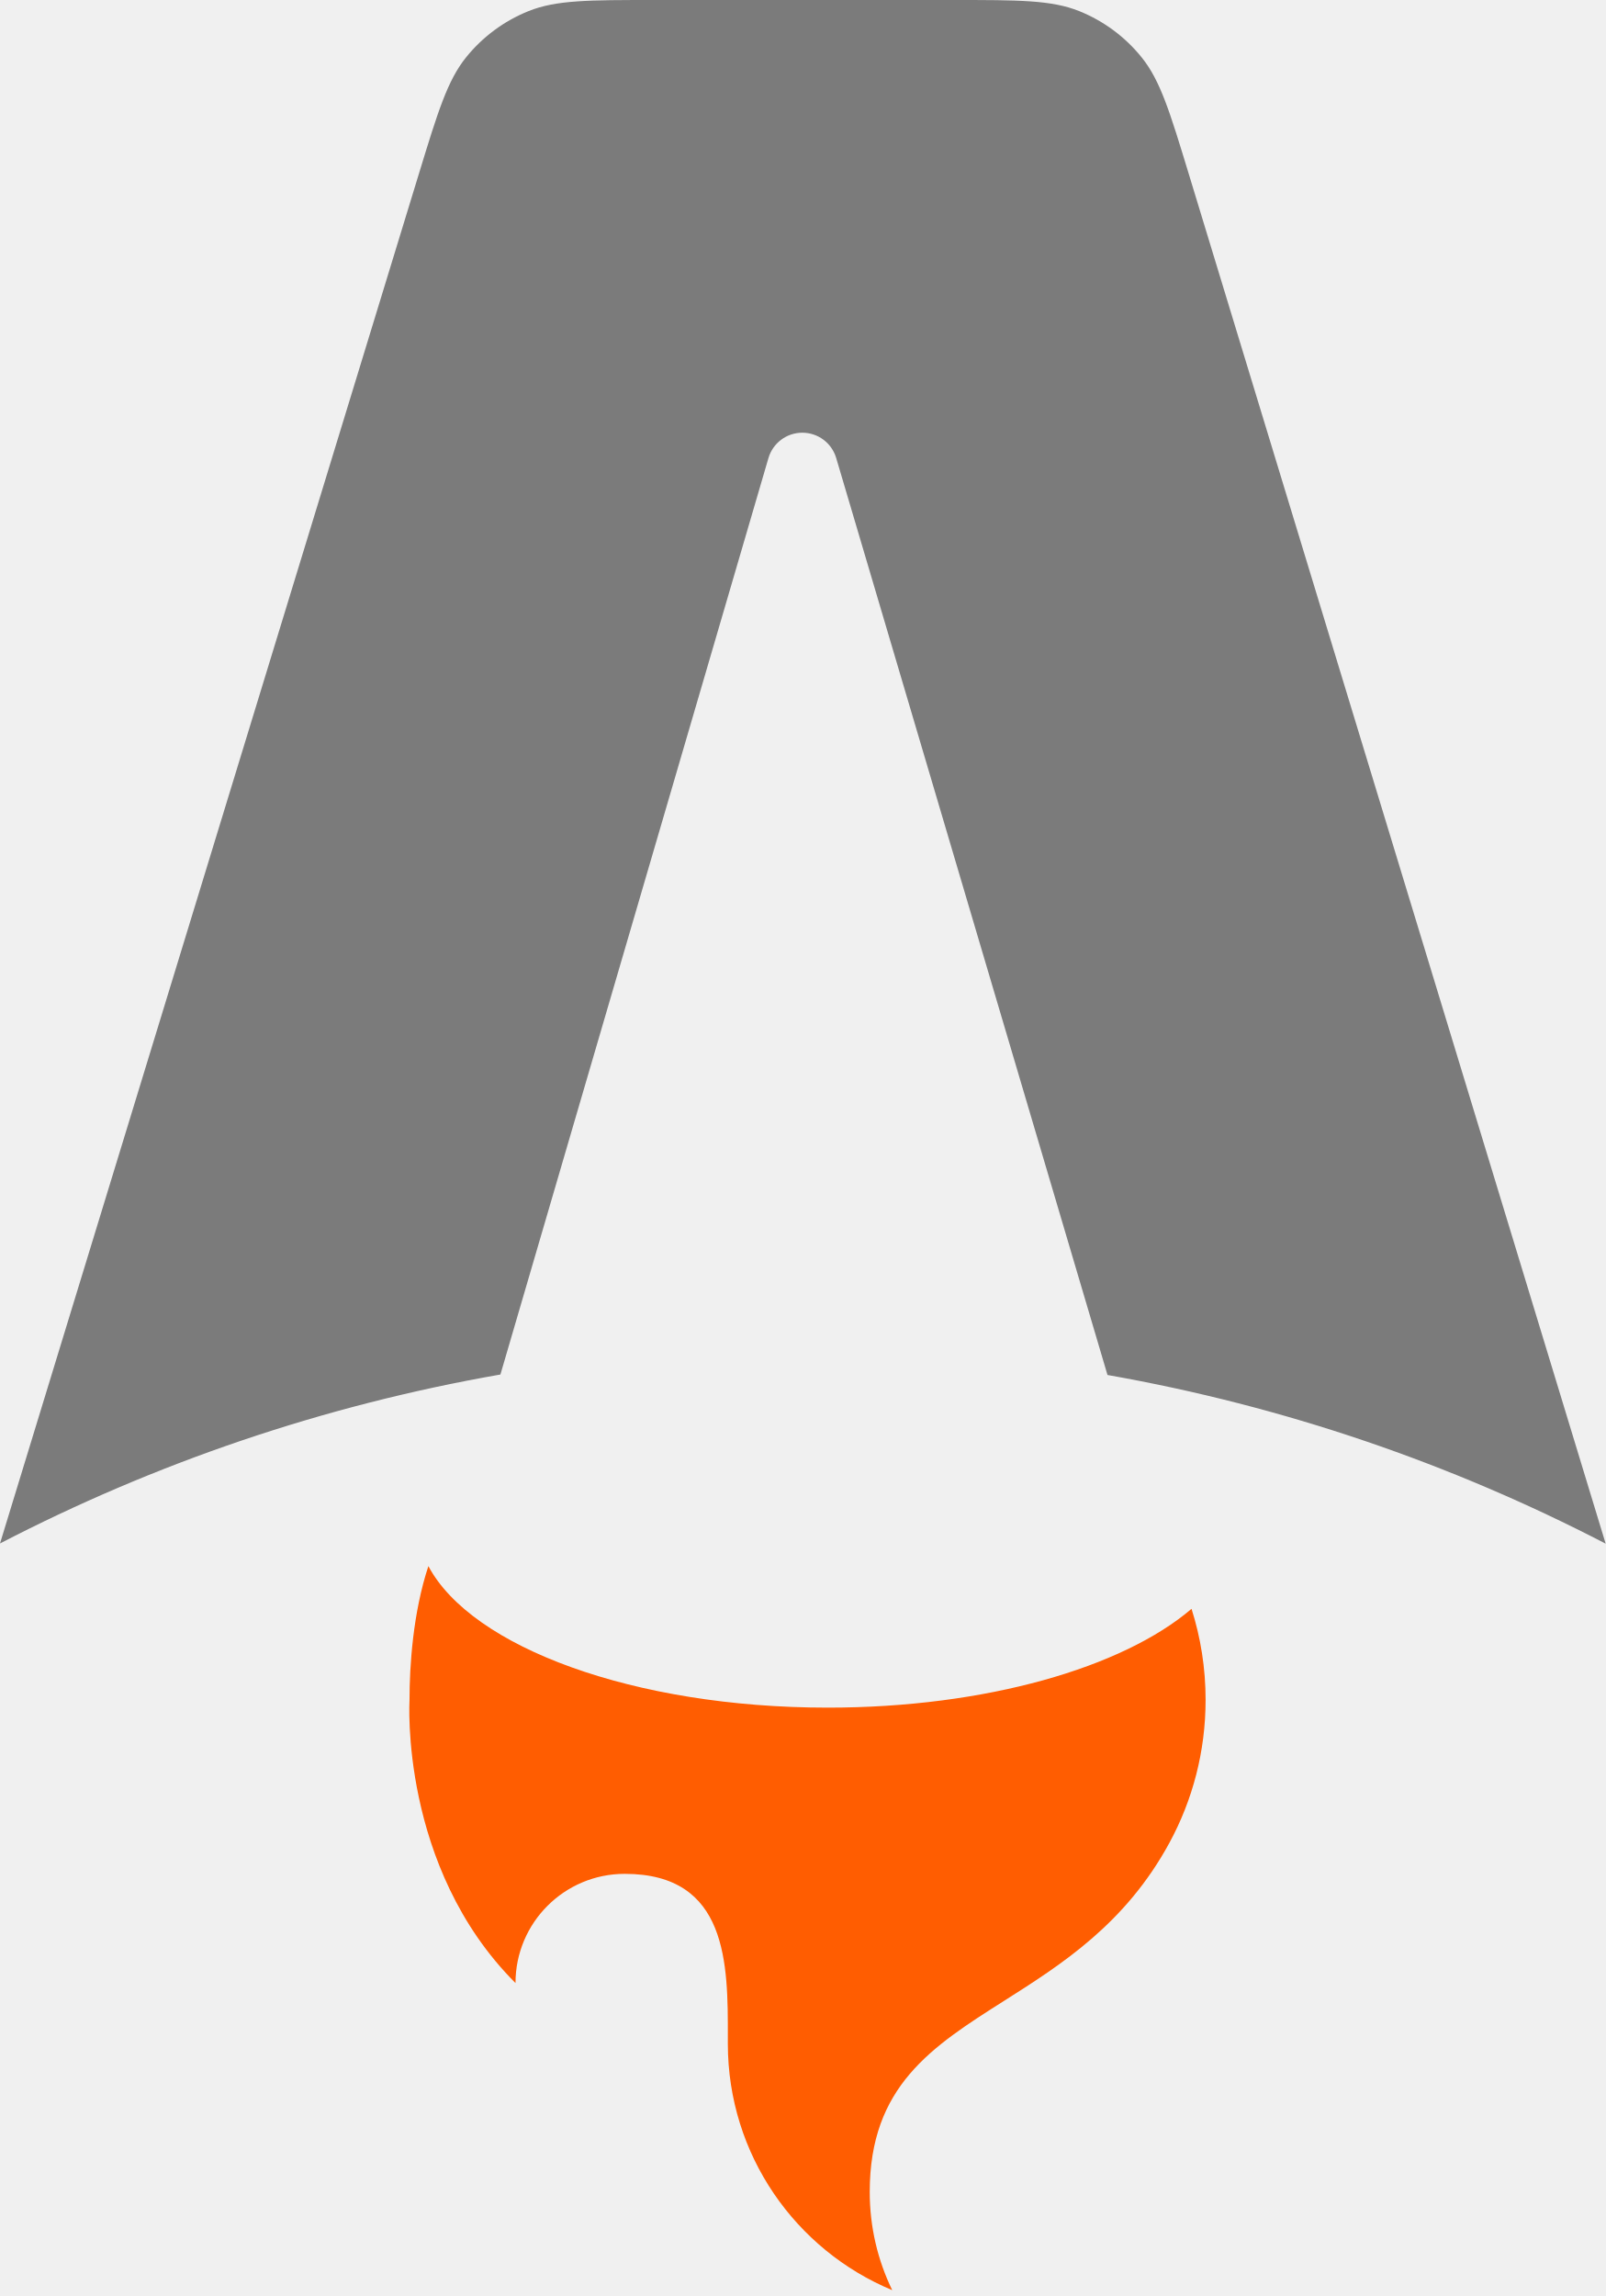
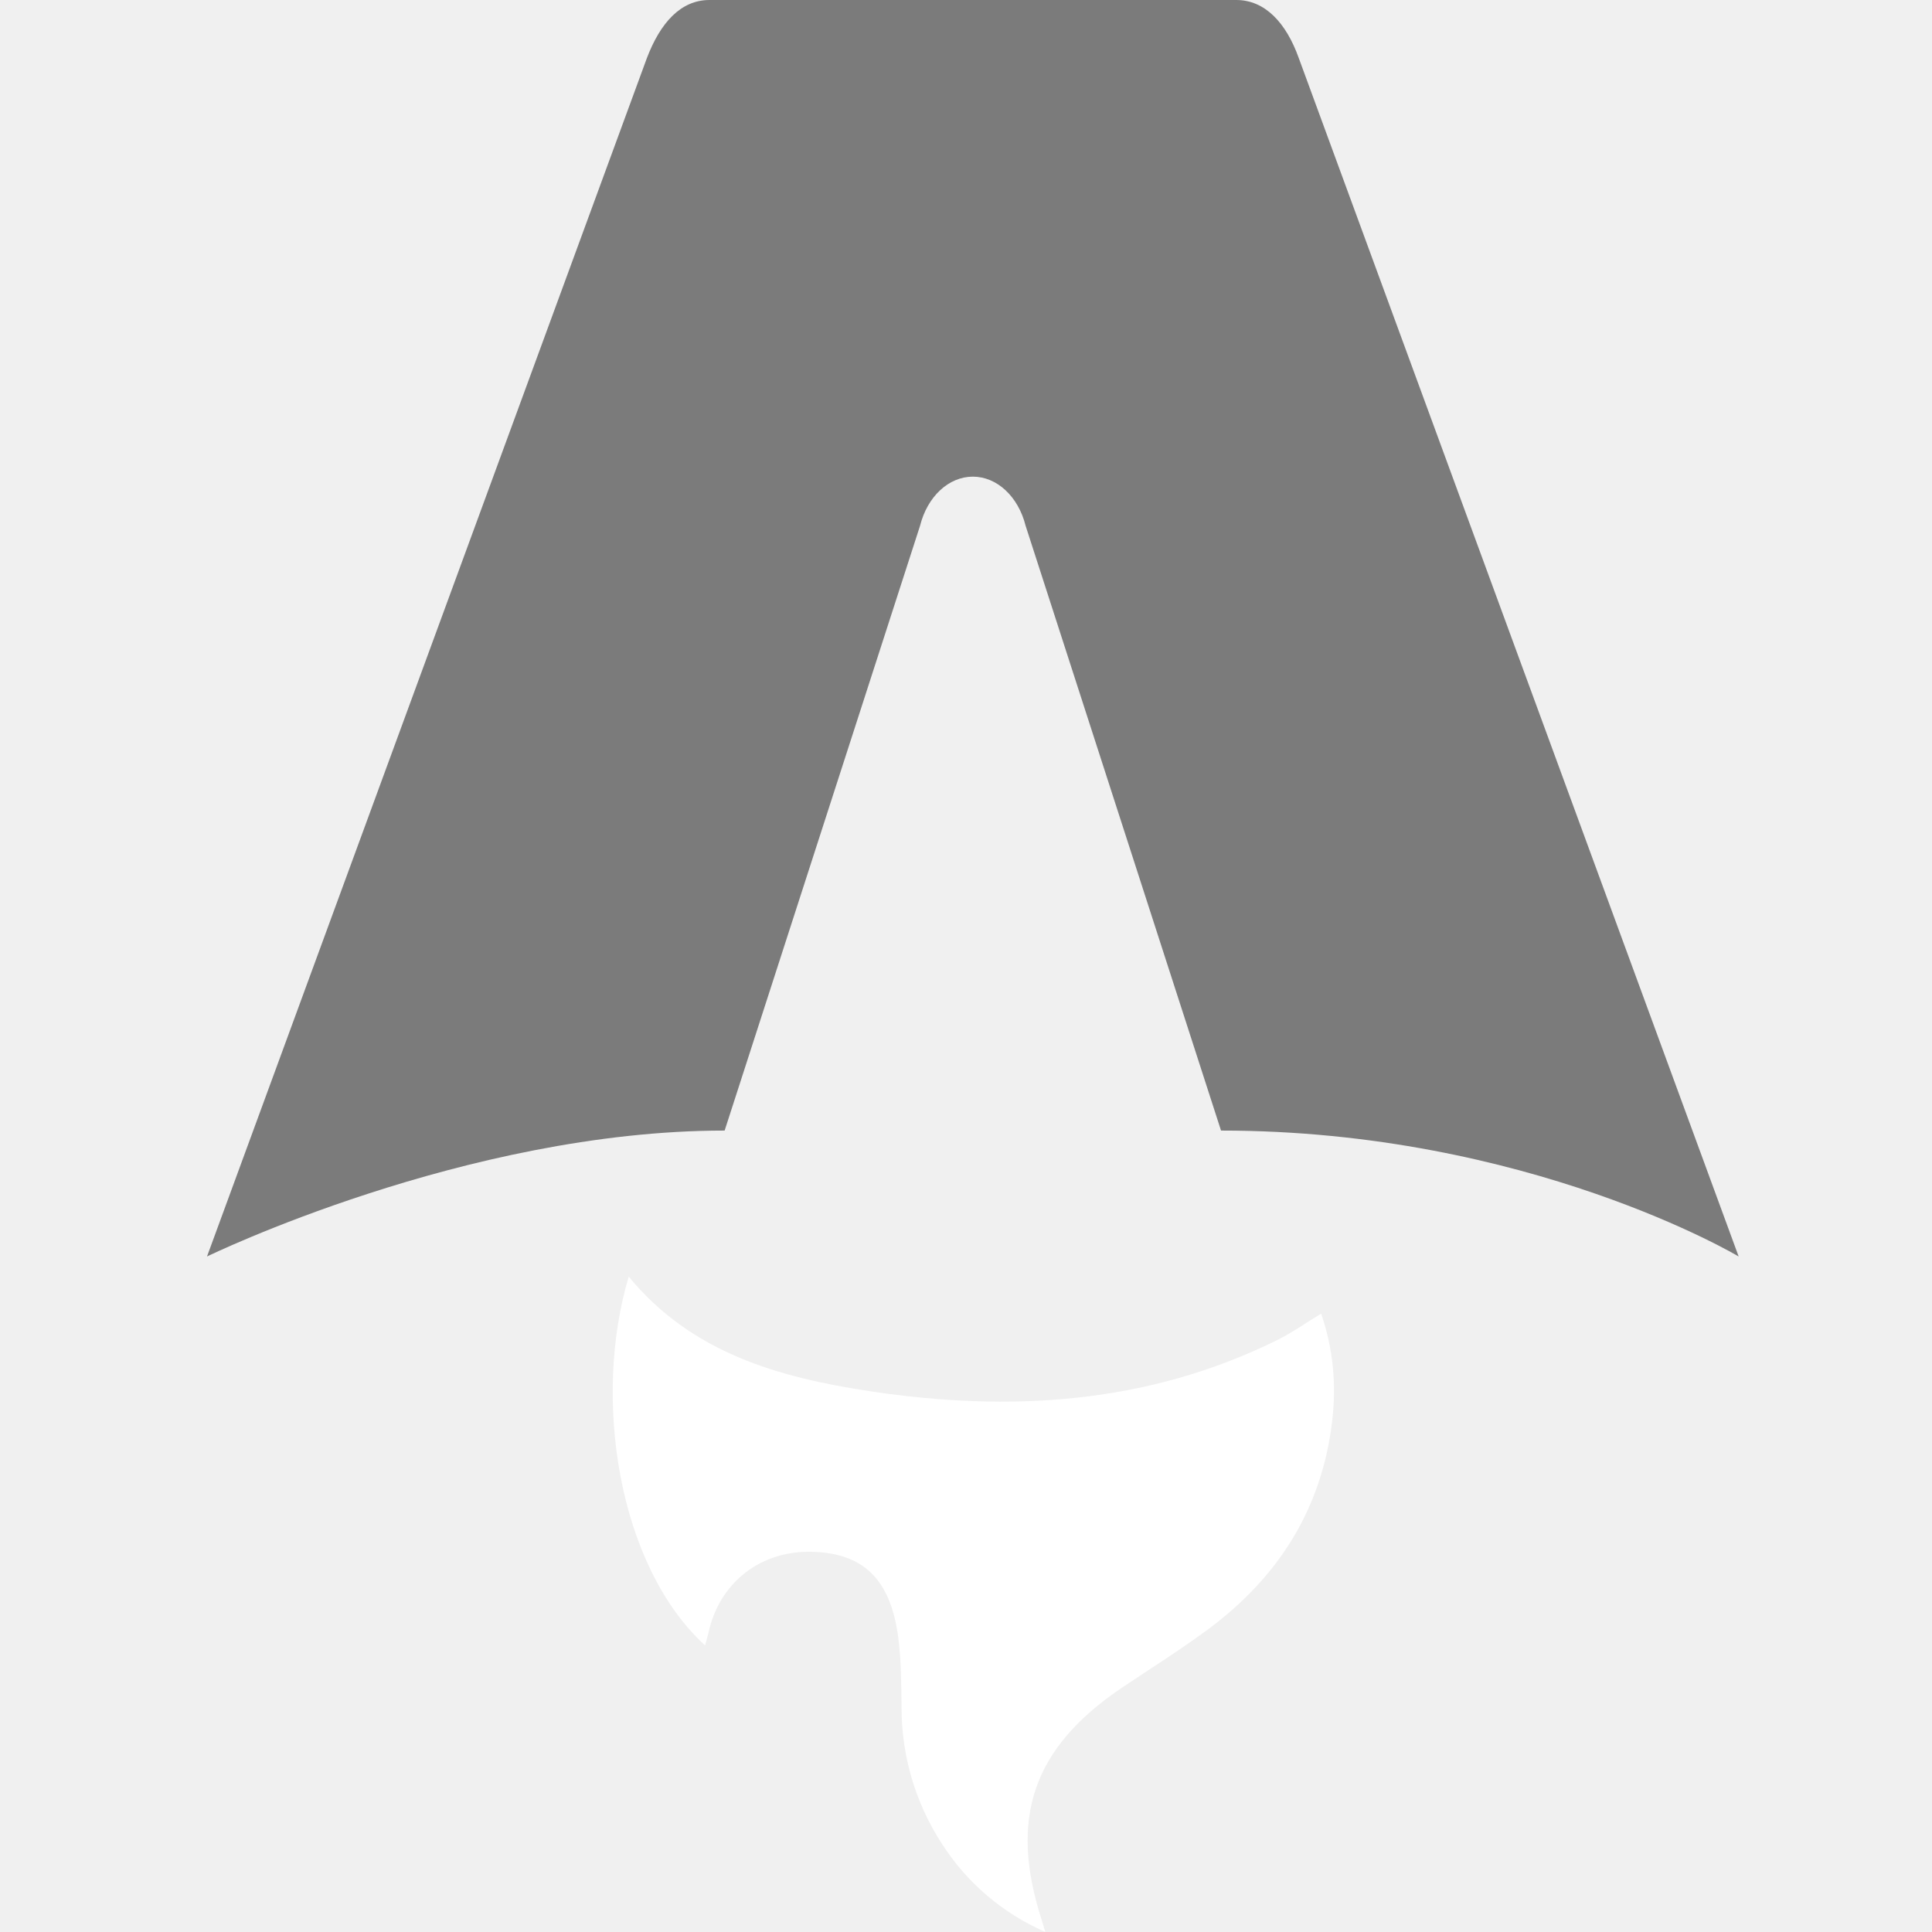
- <svg xmlns="http://www.w3.org/2000/svg" width="256px" height="366px" viewBox="0 0 256 366" version="1.1" preserveAspectRatio="xMidYMid">
-   <g>
-     <path d="M182.022,9.147 C185.004,12.849 186.524,17.844 189.565,27.834 L256,246.073 C231.437,233.331 204.735,224.141 176.574,219.183 L133.318,73.008 C132.61,70.617 130.413,68.976 127.919,68.976 C125.419,68.976 123.218,70.625 122.516,73.025 L79.784,219.109 C51.492,224.045 24.668,233.252 0,246.04 L66.761,27.783 C69.811,17.811 71.337,12.824 74.319,9.129 C76.951,5.867 80.375,3.334 84.265,1.771 C88.67,0 93.885,0 104.314,0 L151.997,0 C162.44,0 167.661,0 172.071,1.774 C175.963,3.341 179.39,5.879 182.022,9.147 Z" fill="#7B7B7B" />
-     <path d="M189.972,256.459 C179.02,265.824 157.16,272.211 131.98,272.211 C101.076,272.211 75.173,262.59 68.3,249.65 C65.842,257.066 65.291,265.554 65.291,270.975 C65.291,270.975 63.672,297.598 82.189,316.115 C82.189,306.5 89.984,298.706 99.598,298.706 C116.078,298.706 116.06,313.083 116.045,324.748 C116.044,325.098 116.044,325.445 116.044,325.789 C116.044,343.494 126.865,358.672 142.254,365.069 C139.955,360.342 138.666,355.033 138.666,349.422 C138.666,332.536 148.579,326.249 160.101,318.942 C169.268,313.128 179.454,306.668 186.473,293.71 C190.136,286.949 192.215,279.205 192.215,270.975 C192.215,265.914 191.429,261.037 189.972,256.459 Z" fill="#FF5D01" />
-   </g>
+ <svg xmlns="http://www.w3.org/2000/svg" width="28" height="28" fill="none">
+   <path fill="#fff" d="M10.22 23.848c-1.265-1.156-1.635-3.586-1.108-5.346.914 1.11 2.18 1.461 3.492 1.66 2.024.306 4.013.191 5.893-.734.216-.106.415-.247.65-.39.176.512.222 1.03.16 1.555-.15 1.282-.787 2.271-1.801 3.022-.406.3-.835.568-1.254.85-1.286.87-1.634 1.89-1.151 3.373l.048.161a3.383 3.383 0 0 1-1.503-1.285 3.612 3.612 0 0 1-.58-1.962c-.004-.346-.004-.695-.05-1.036-.114-.832-.505-1.204-1.24-1.226-.755-.022-1.352.445-1.51 1.18-.013.056-.03.112-.048.177h.002Z" />
+   <path fill="#7B7B7B" d="M3 18.21s3.746-1.825 7.502-1.825l2.832-8.765c.106-.424.415-.712.765-.712.35 0 .659.288.765.712l2.832 8.765c4.449 0 7.502 1.825 7.502 1.825L18.823.842C18.64.33 18.333 0 17.917 0h-7.635c-.416 0-.712.33-.907.842L3 18.21Z" />
</svg>
